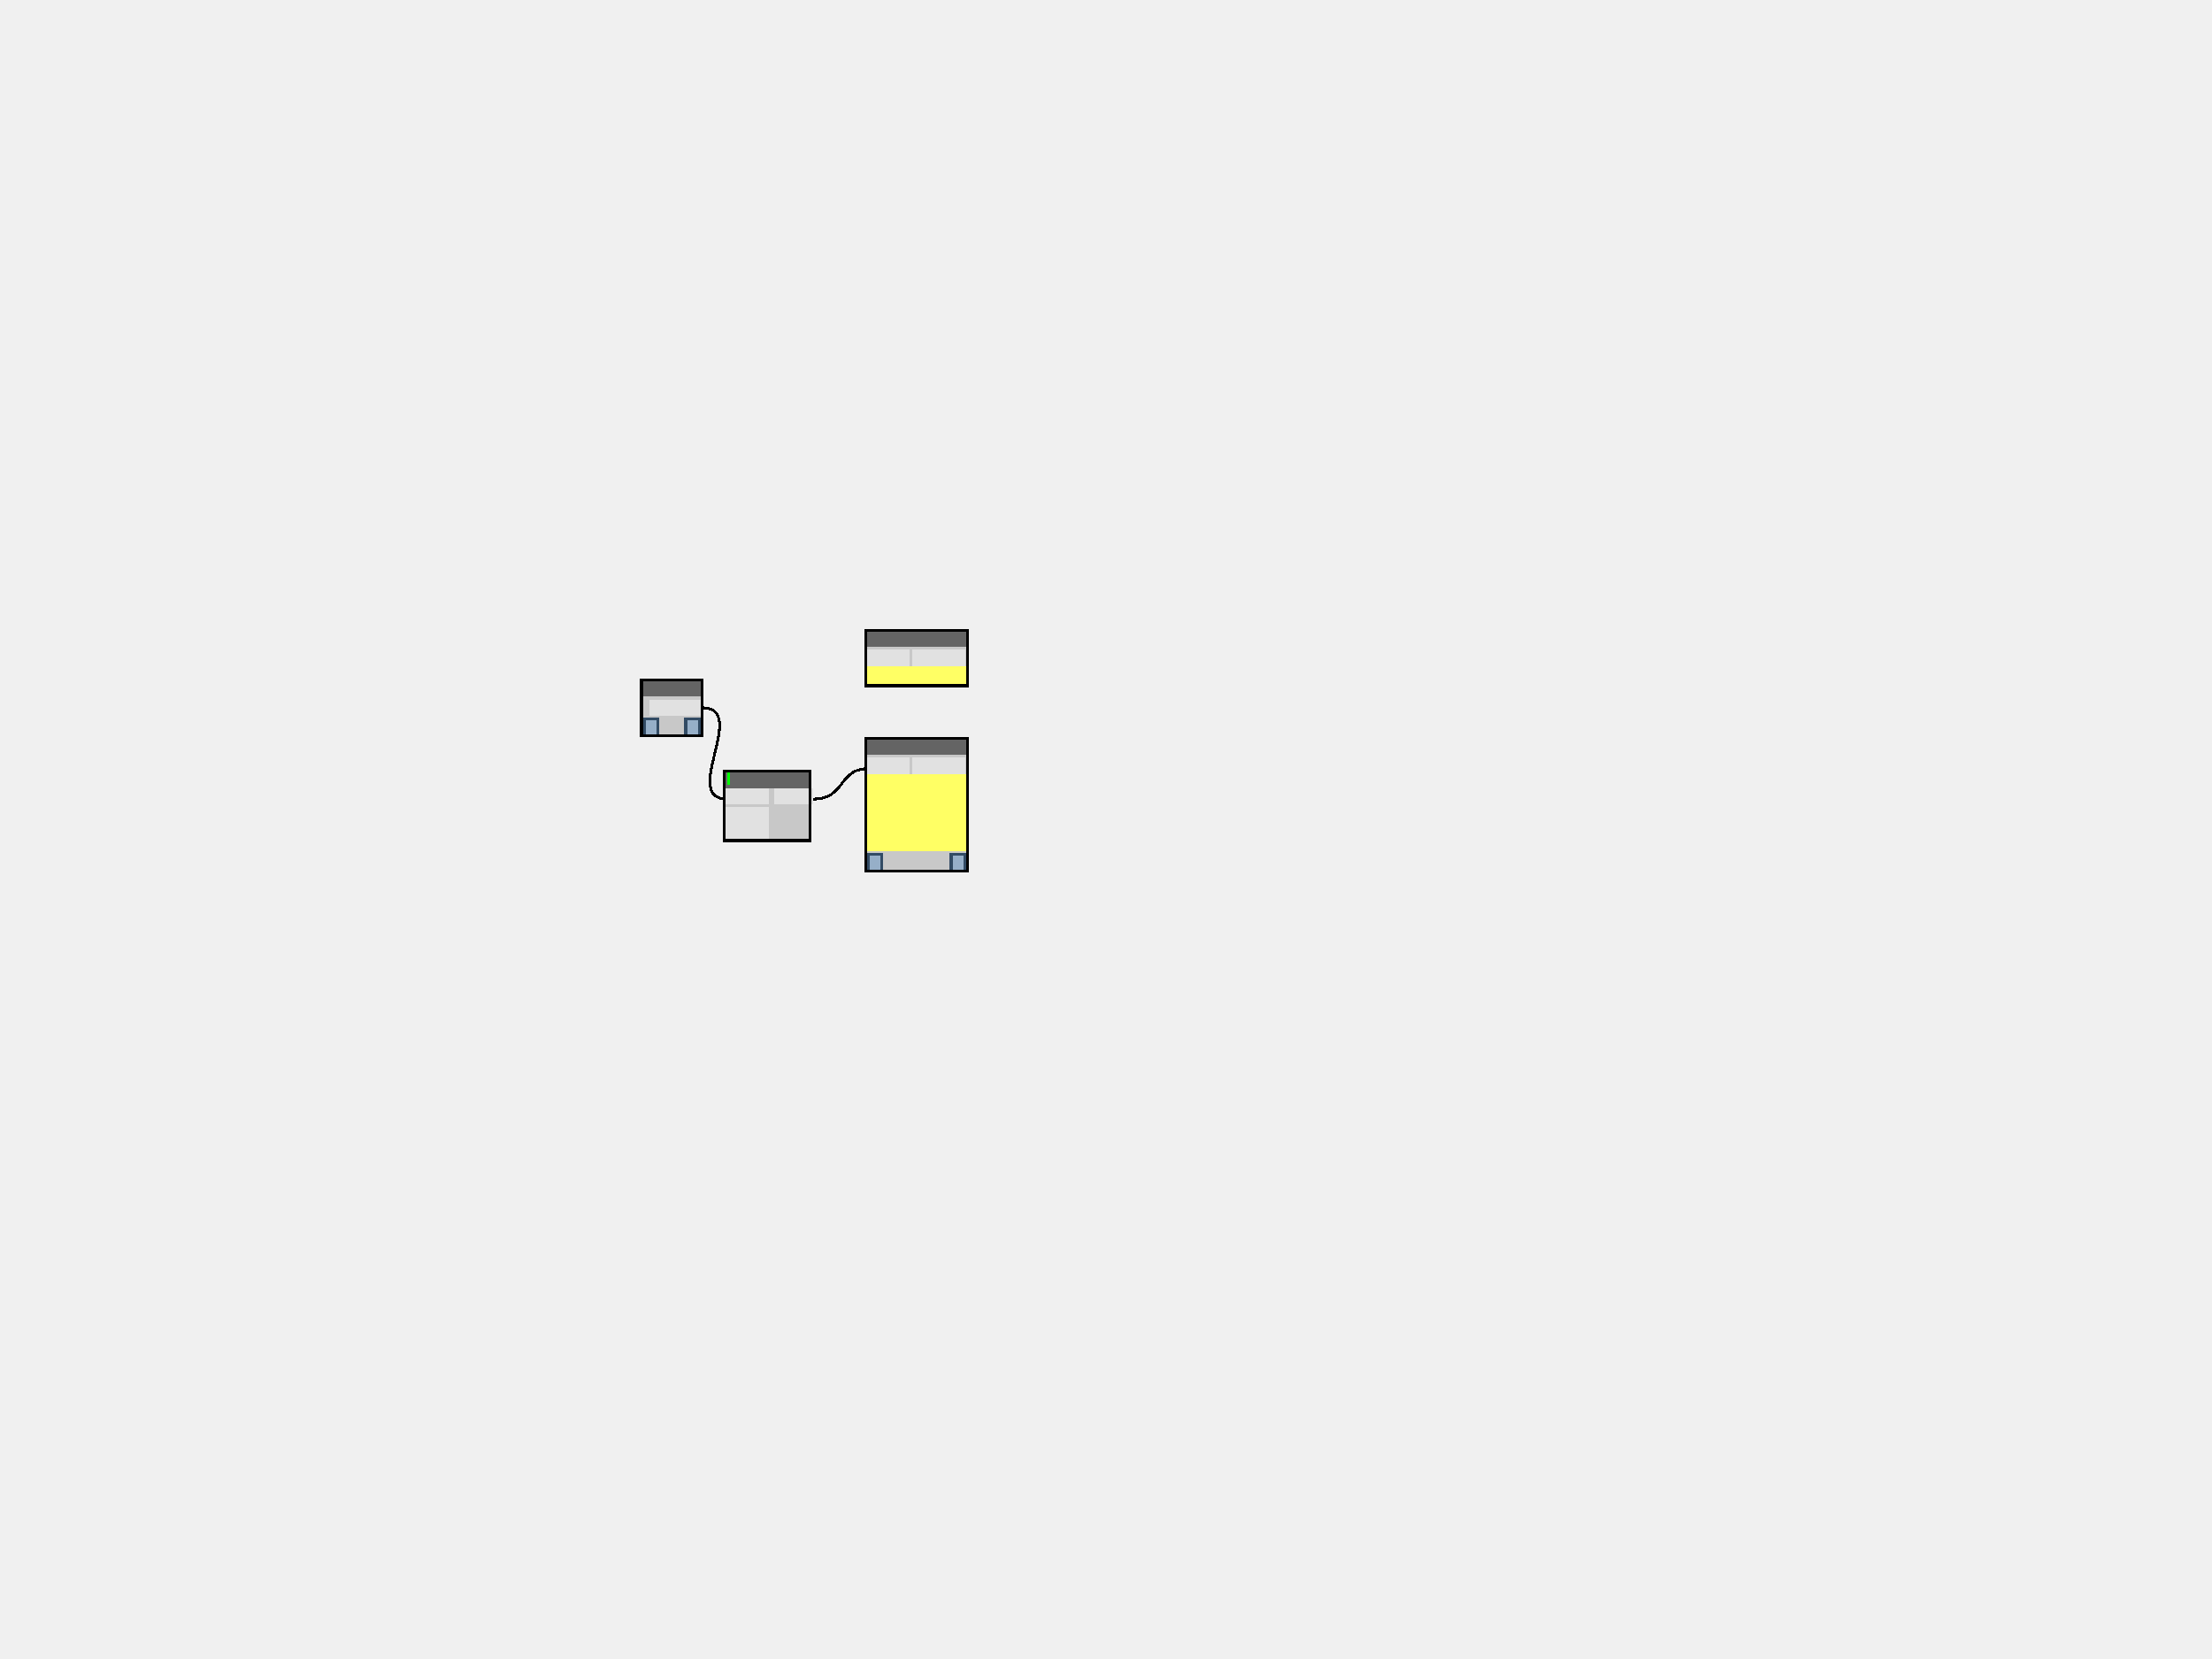
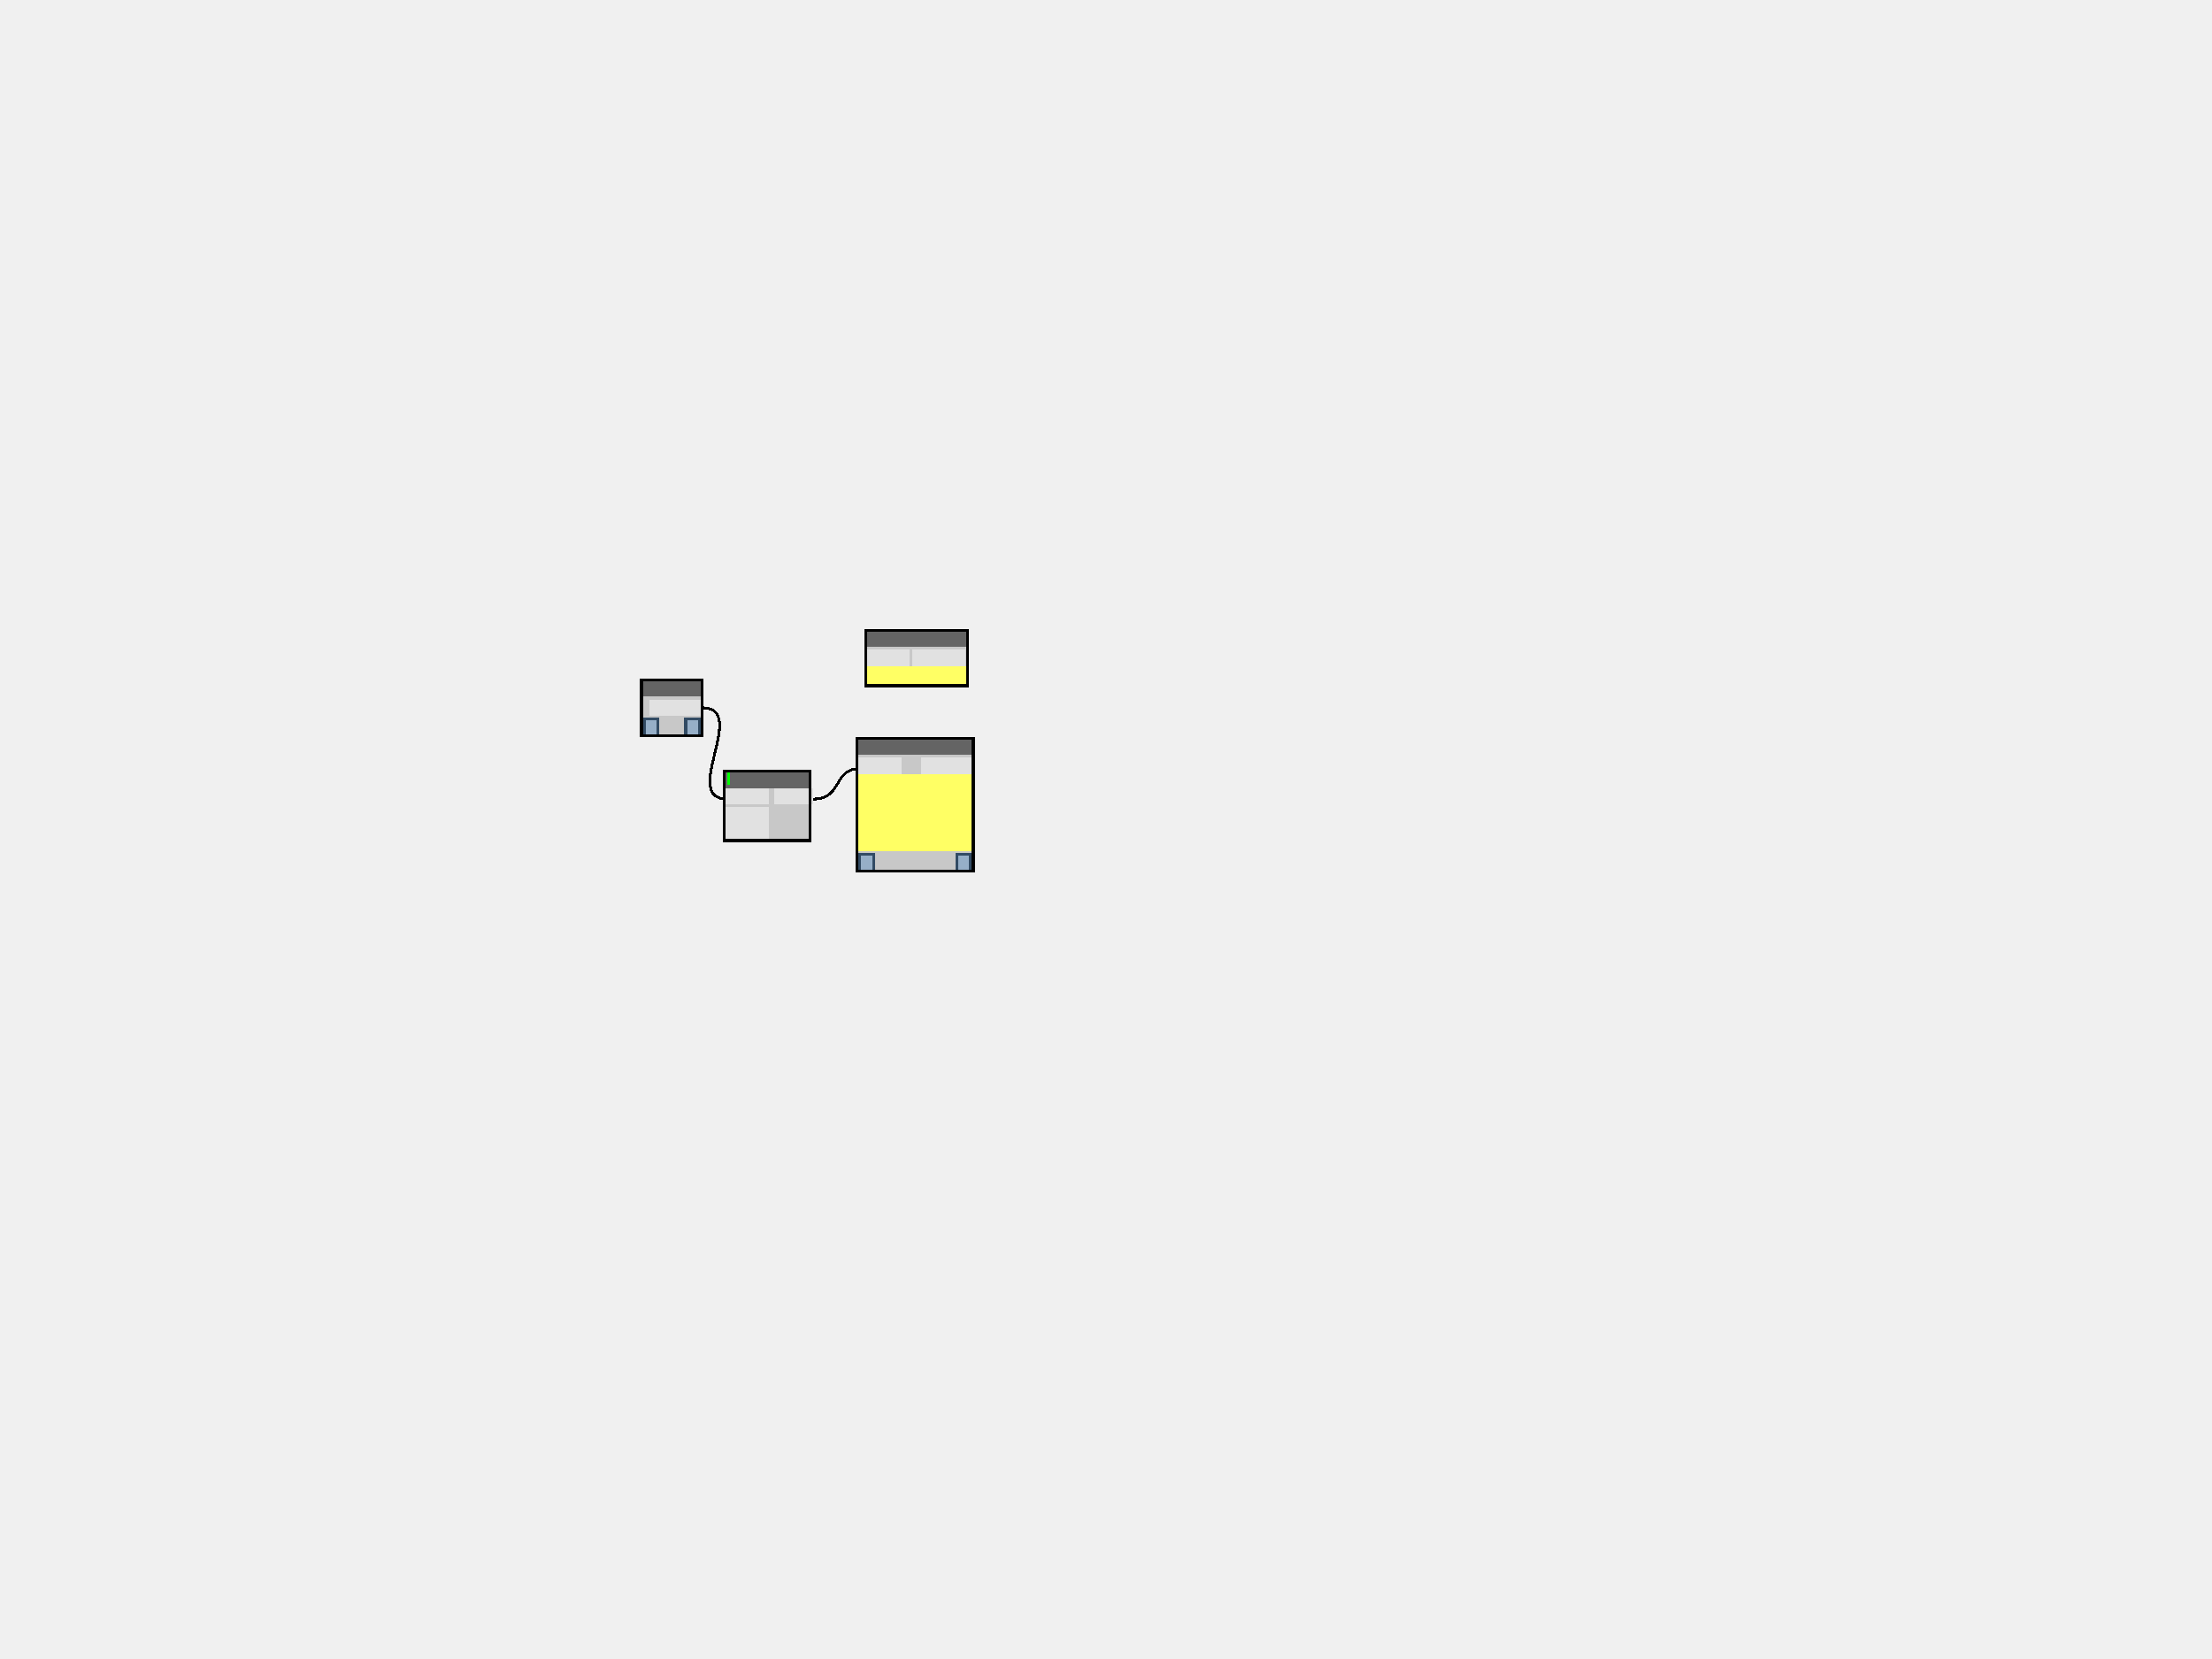
<svg xmlns="http://www.w3.org/2000/svg" version="1.1" width="800" height="600" shape-rendering="crispEdges">
  <rect x="0" y="0" width="800" height="600" style="fill:rgb(240,240,240);" />
  <path d="M254,256 C271,256 246,289 263,289" style="fill:none;stroke-width:1px;stroke:rgb(0,0,0);" />
-   <path d="M294,289 C306,289 303,278 314,278" style="fill:none;stroke-width:1px;stroke:rgb(0,0,0);" />
+   <path d="M294,289 C305,289 301,278 311,278" style="fill:none;stroke-width:1px;stroke:rgb(0,0,0);" />
  <rect x="232" y="246" width="22" height="7" style="fill:rgb(100,100,100);" />
  <rect x="232" y="252" width="22" height="7" style="fill:rgb(200,200,200);" />
  <rect x="235" y="253" width="19" height="6" style="fill:rgb(225,225,225);" />
  <rect x="232" y="259" width="22" height="7" style="fill:rgb(200,200,200);" />
  <rect x="233" y="260" width="5" height="6" style="fill:rgb(150,175,200);" />
  <rect x="233" y="260" width="5" height="6" style="fill:none;stroke-width:1px;stroke:rgb(50,75,100);" />
  <rect x="248" y="260" width="5" height="6" style="fill:rgb(150,175,200);" />
  <rect x="248" y="260" width="5" height="6" style="fill:none;stroke-width:1px;stroke:rgb(50,75,100);" />
  <rect x="232" y="246" width="22" height="20" style="fill:none;stroke-width:1px;stroke:rgb(0,0,0);" />
  <rect x="262" y="279" width="31" height="7" style="fill:rgb(100,100,100);" />
  <rect x="263" y="279" width="1" height="5" style="fill:rgb(0,255,0);" />
  <rect x="262" y="285" width="31" height="19" style="fill:rgb(200,200,200);" />
  <rect x="262" y="285" width="16" height="6" style="fill:rgb(225,225,225);" />
  <rect x="262" y="292" width="16" height="6" style="fill:rgb(225,225,225);" />
  <rect x="262" y="298" width="16" height="6" style="fill:rgb(225,225,225);" />
  <rect x="280" y="285" width="14" height="6" style="fill:rgb(225,225,225);" />
  <rect x="262" y="279" width="31" height="25" style="fill:none;stroke-width:1px;stroke:rgb(0,0,0);" />
  <rect x="313" y="228" width="37" height="7" style="fill:rgb(100,100,100);" />
  <rect x="313" y="234" width="37" height="7" style="fill:rgb(200,200,200);" />
  <rect x="313" y="235" width="16" height="6" style="fill:rgb(225,225,225);" />
  <rect x="330" y="235" width="19" height="6" style="fill:rgb(225,225,225);" />
  <rect x="313" y="241" width="37" height="7" style="fill:rgb(255,255,100);" />
  <rect x="313" y="228" width="37" height="20" style="fill:none;stroke-width:1px;stroke:rgb(0,0,0);" />
-   <rect x="313" y="267" width="37" height="7" style="fill:rgb(100,100,100);" />
-   <rect x="313" y="273" width="37" height="7" style="fill:rgb(200,200,200);" />
-   <rect x="313" y="274" width="16" height="6" style="fill:rgb(225,225,225);" />
-   <rect x="330" y="274" width="19" height="6" style="fill:rgb(225,225,225);" />
-   <rect x="313" y="280" width="37" height="28" style="fill:rgb(255,255,100);" />
-   <rect x="313" y="308" width="37" height="7" style="fill:rgb(200,200,200);" />
-   <rect x="314" y="309" width="5" height="6" style="fill:rgb(150,175,200);" />
-   <rect x="314" y="309" width="5" height="6" style="fill:none;stroke-width:1px;stroke:rgb(50,75,100);" />
-   <rect x="344" y="309" width="5" height="6" style="fill:rgb(150,175,200);" />
-   <rect x="344" y="309" width="5" height="6" style="fill:none;stroke-width:1px;stroke:rgb(50,75,100);" />
-   <rect x="313" y="267" width="37" height="48" style="fill:none;stroke-width:1px;stroke:rgb(0,0,0);" />
+   <rect x="310" y="267" width="42" height="7" style="fill:rgb(100,100,100);" />
+   <rect x="310" y="273" width="42" height="7" style="fill:rgb(200,200,200);" />
+   <rect x="310" y="274" width="16" height="6" style="fill:rgb(225,225,225);" />
+   <rect x="333" y="274" width="19" height="6" style="fill:rgb(225,225,225);" />
+   <rect x="310" y="280" width="42" height="28" style="fill:rgb(255,255,100);" />
+   <rect x="310" y="308" width="42" height="7" style="fill:rgb(200,200,200);" />
+   <rect x="311" y="309" width="5" height="6" style="fill:rgb(150,175,200);" />
+   <rect x="311" y="309" width="5" height="6" style="fill:none;stroke-width:1px;stroke:rgb(50,75,100);" />
+   <rect x="346" y="309" width="5" height="6" style="fill:rgb(150,175,200);" />
+   <rect x="346" y="309" width="5" height="6" style="fill:none;stroke-width:1px;stroke:rgb(50,75,100);" />
+   <rect x="310" y="267" width="42" height="48" style="fill:none;stroke-width:1px;stroke:rgb(0,0,0);" />
</svg>
